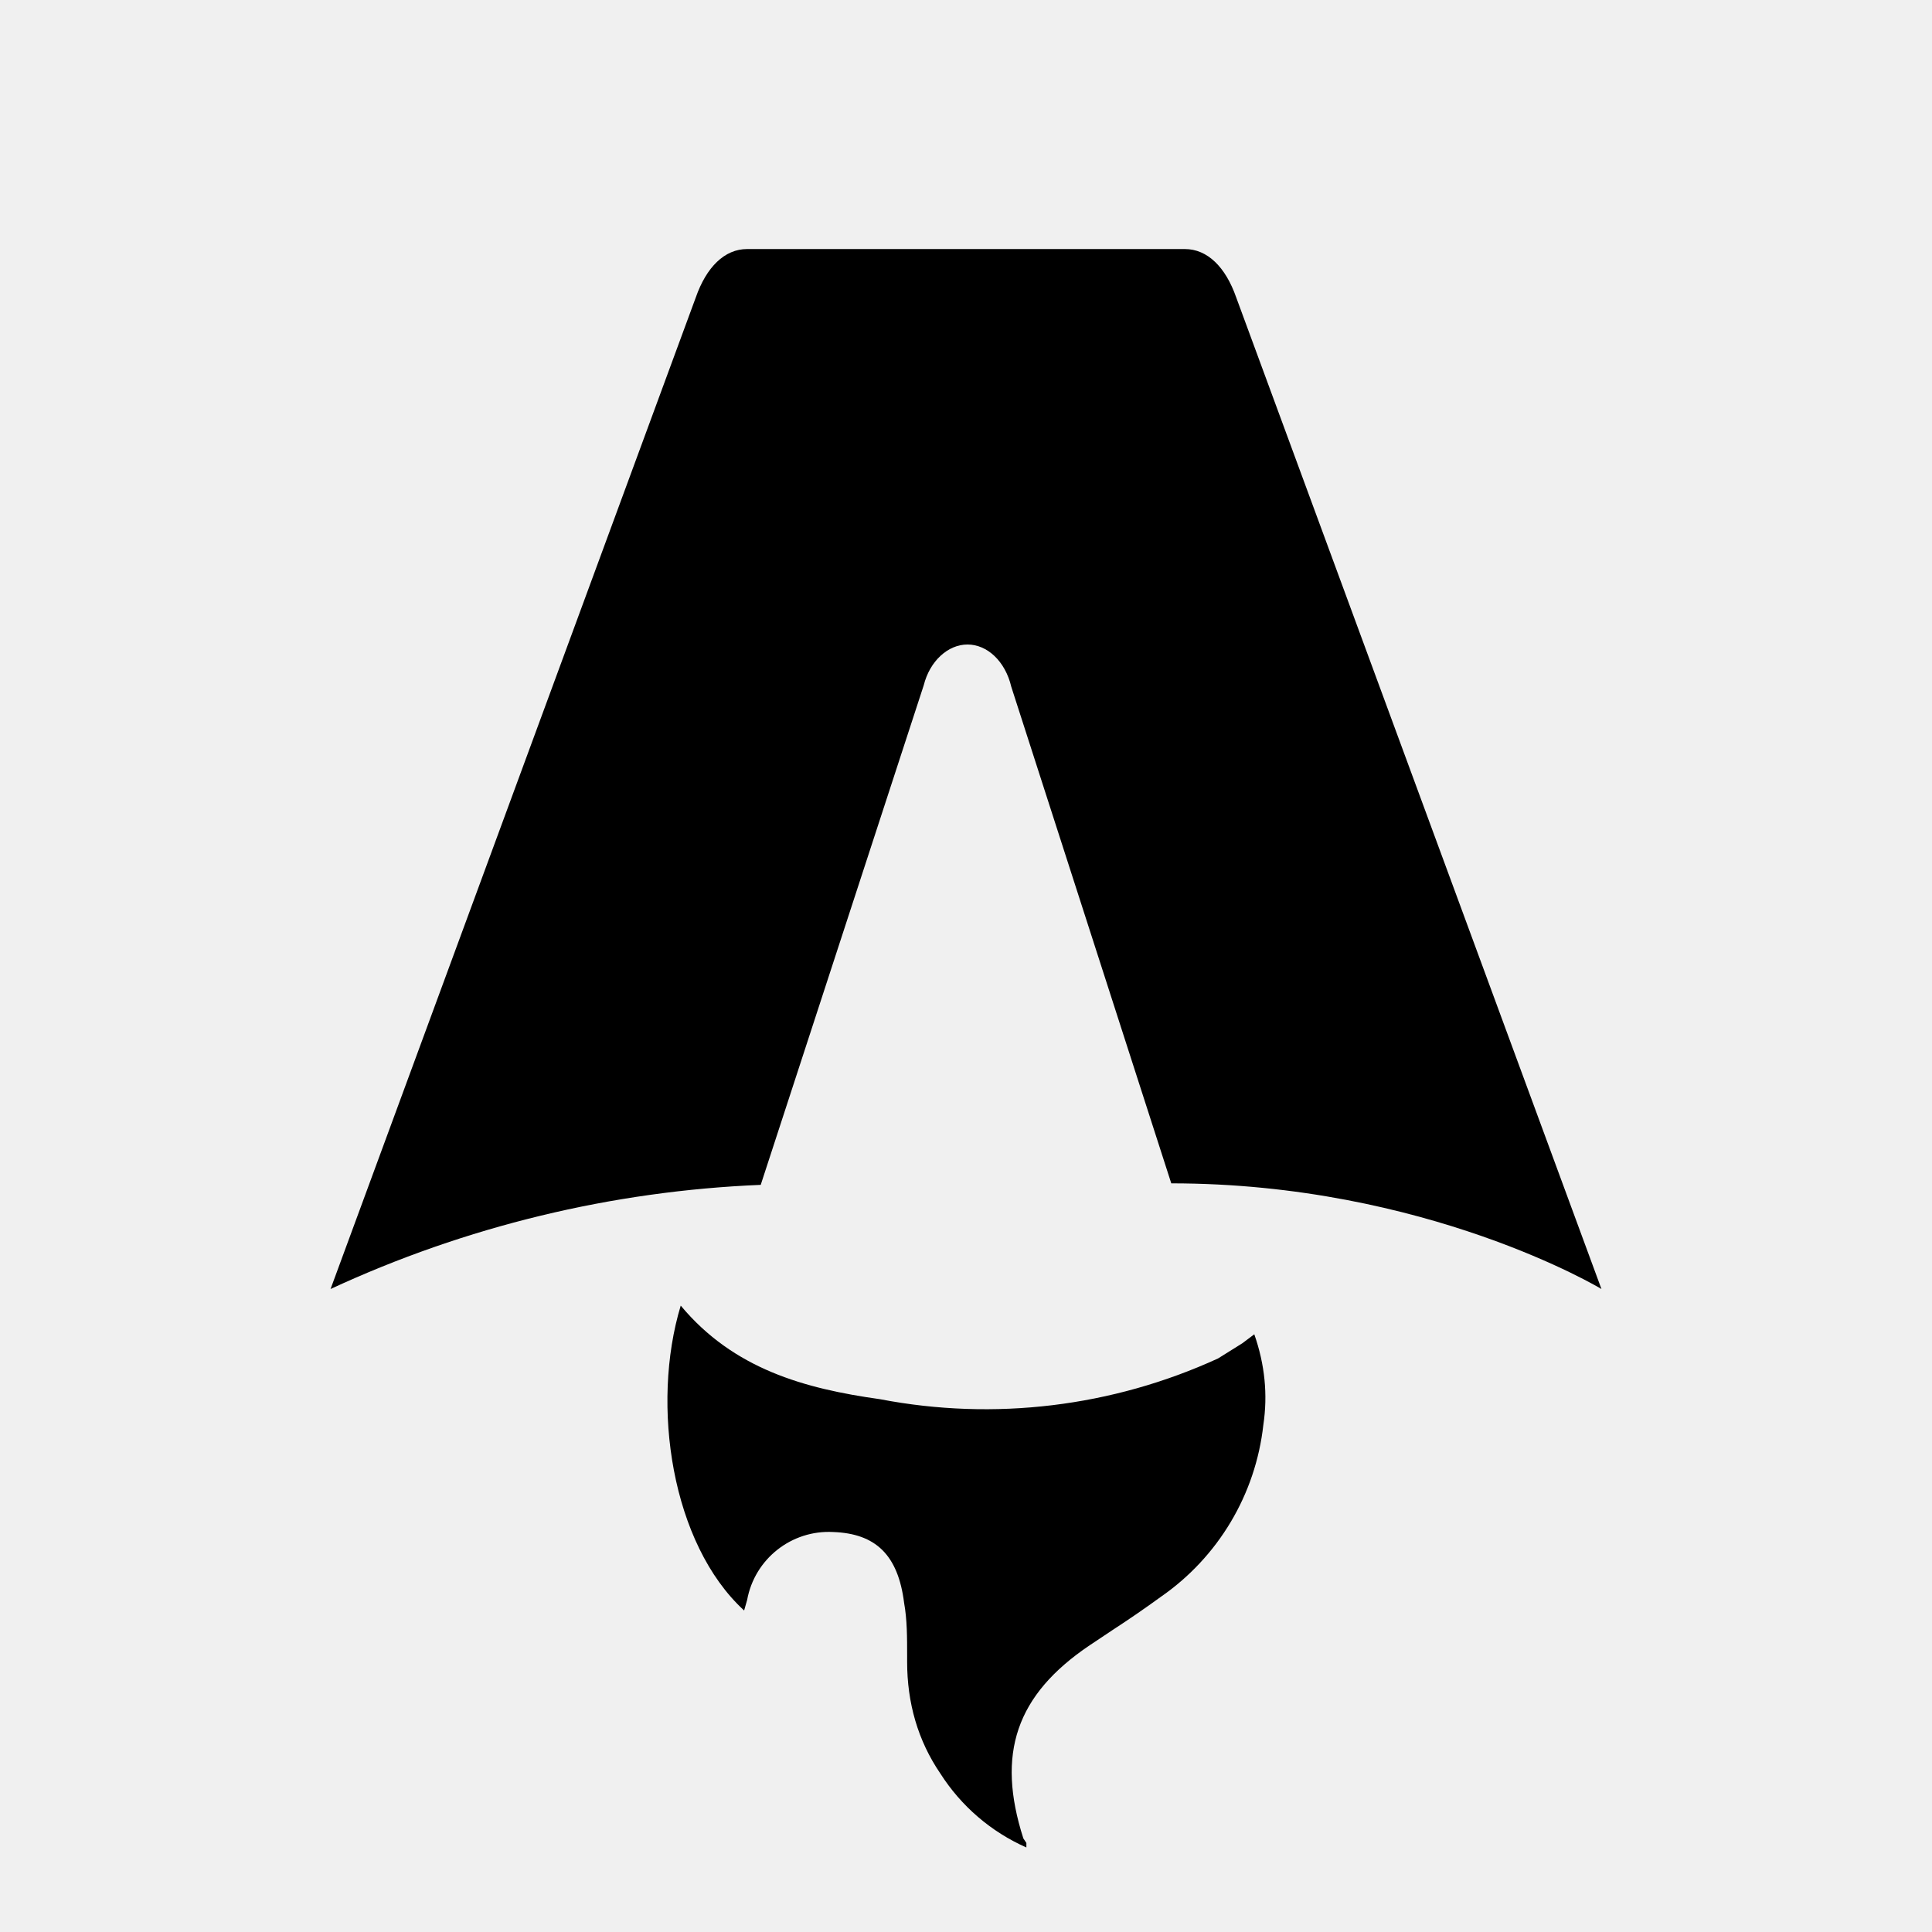
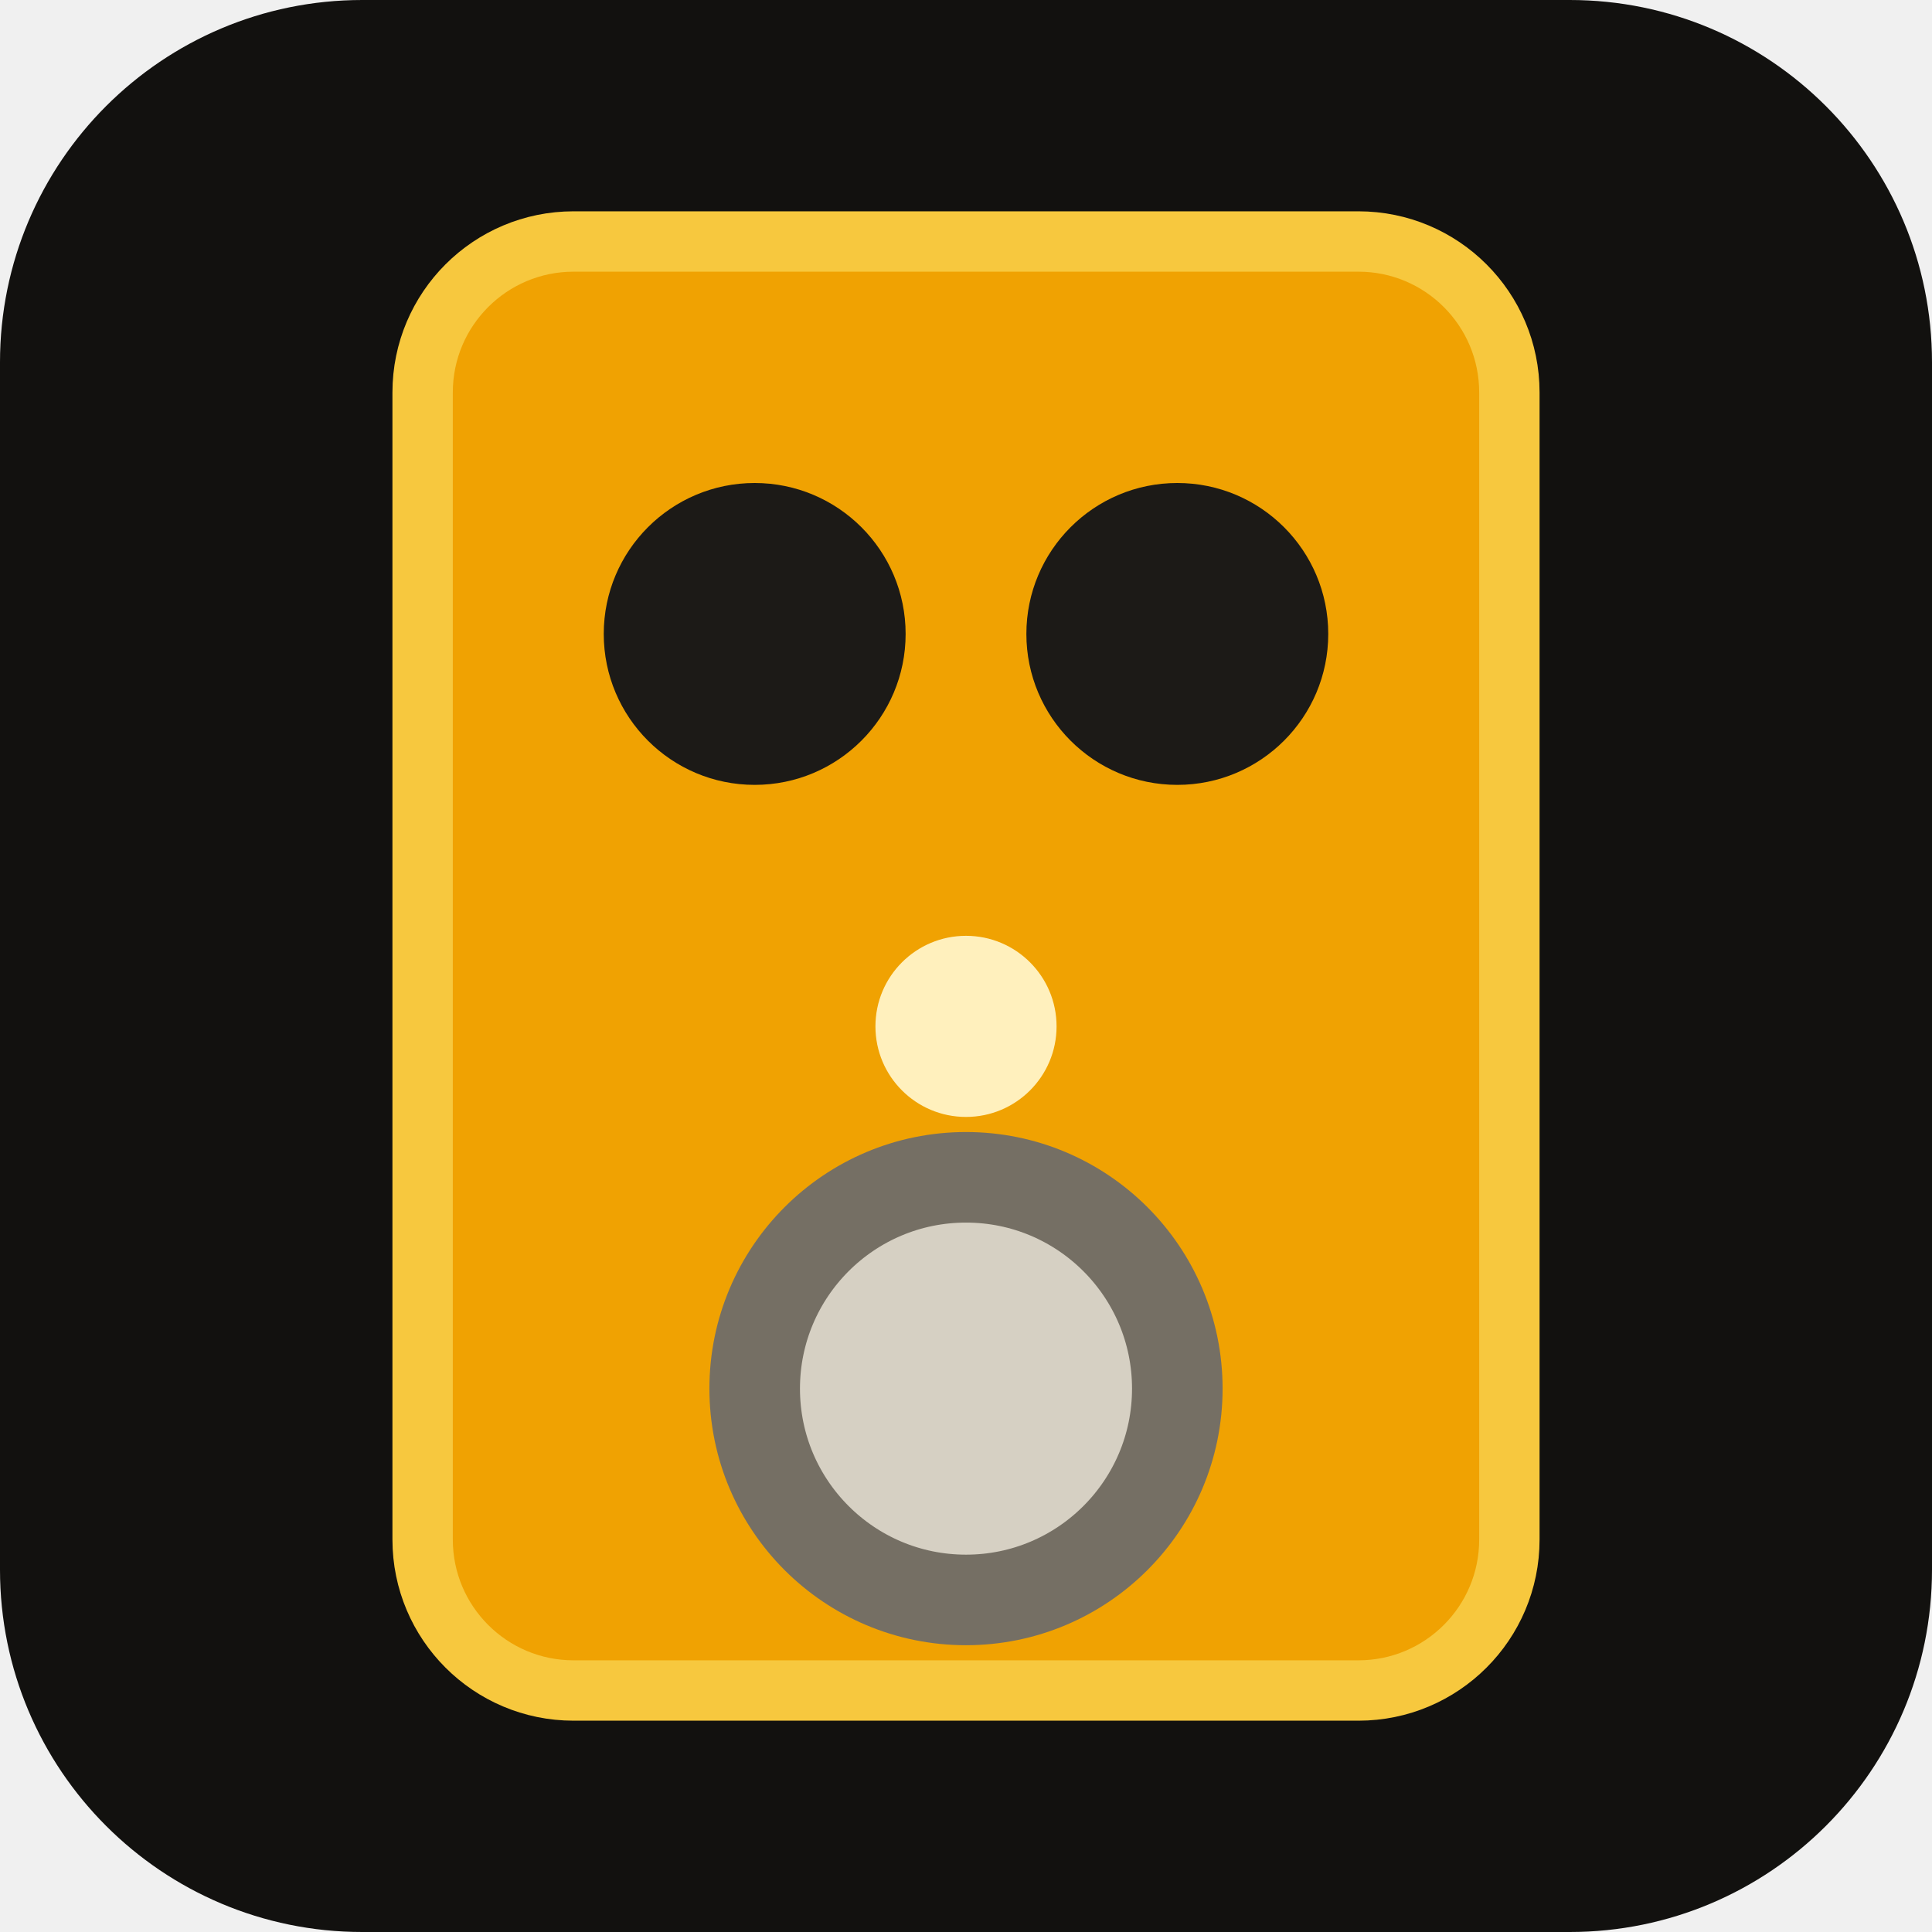
- <svg xmlns="http://www.w3.org/2000/svg" fill="none" viewBox="0 0 128 128">
-   <path d="M50.4 78.5a75.1 75.1 0 0 0-28.5 6.9l24.2-65.7c.7-2 1.9-3.2 3.4-3.2h29c1.5 0 2.7 1.2 3.4 3.2l24.2 65.7s-11.6-7-28.5-7L67 45.5c-.4-1.7-1.6-2.8-2.9-2.8-1.3 0-2.5 1.1-2.9 2.7L50.4 78.5Zm-1.1 28.2Zm-4.2-20.2c-2 6.6-.6 15.8 4.2 20.2a17.5 17.5 0 0 1 .2-.7 5.5 5.5 0 0 1 5.7-4.5c2.8.1 4.3 1.5 4.7 4.7.2 1.1.2 2.3.2 3.5v.4c0 2.7.7 5.2 2.2 7.4a13 13 0 0 0 5.7 4.9v-.3l-.2-.3c-1.8-5.6-.5-9.5 4.4-12.8l1.5-1a73 73 0 0 0 3.2-2.2 16 16 0 0 0 6.8-11.4c.3-2 .1-4-.6-6l-.8.6-1.6 1a37 37 0 0 1-22.4 2.7c-5-.7-9.7-2-13.2-6.2Z" />
-   <style>
-         path { fill: #000; }
-         @media (prefers-color-scheme: dark) {
-             path { fill: #FFF; }
-         }
-     </style>
+ <svg xmlns="http://www.w3.org/2000/svg" viewBox="0 0 64 64">
+   <rect width="64" height="64" rx="12" fill="#12110f" />
+   <rect x="14" y="8" width="36" height="48" rx="5" fill="#f0a202" stroke="#f7c83e" stroke-width="2" />
+   <circle cx="25" cy="21" r="5" fill="#1c1a17" />
+   <circle cx="39" cy="21" r="5" fill="#1c1a17" />
+   <circle cx="32" cy="34" r="3" fill="#fff0bd" />
+   <circle cx="32" cy="46" r="7" fill="#d6d0c3" stroke="#756f64" stroke-width="3" />
</svg>
